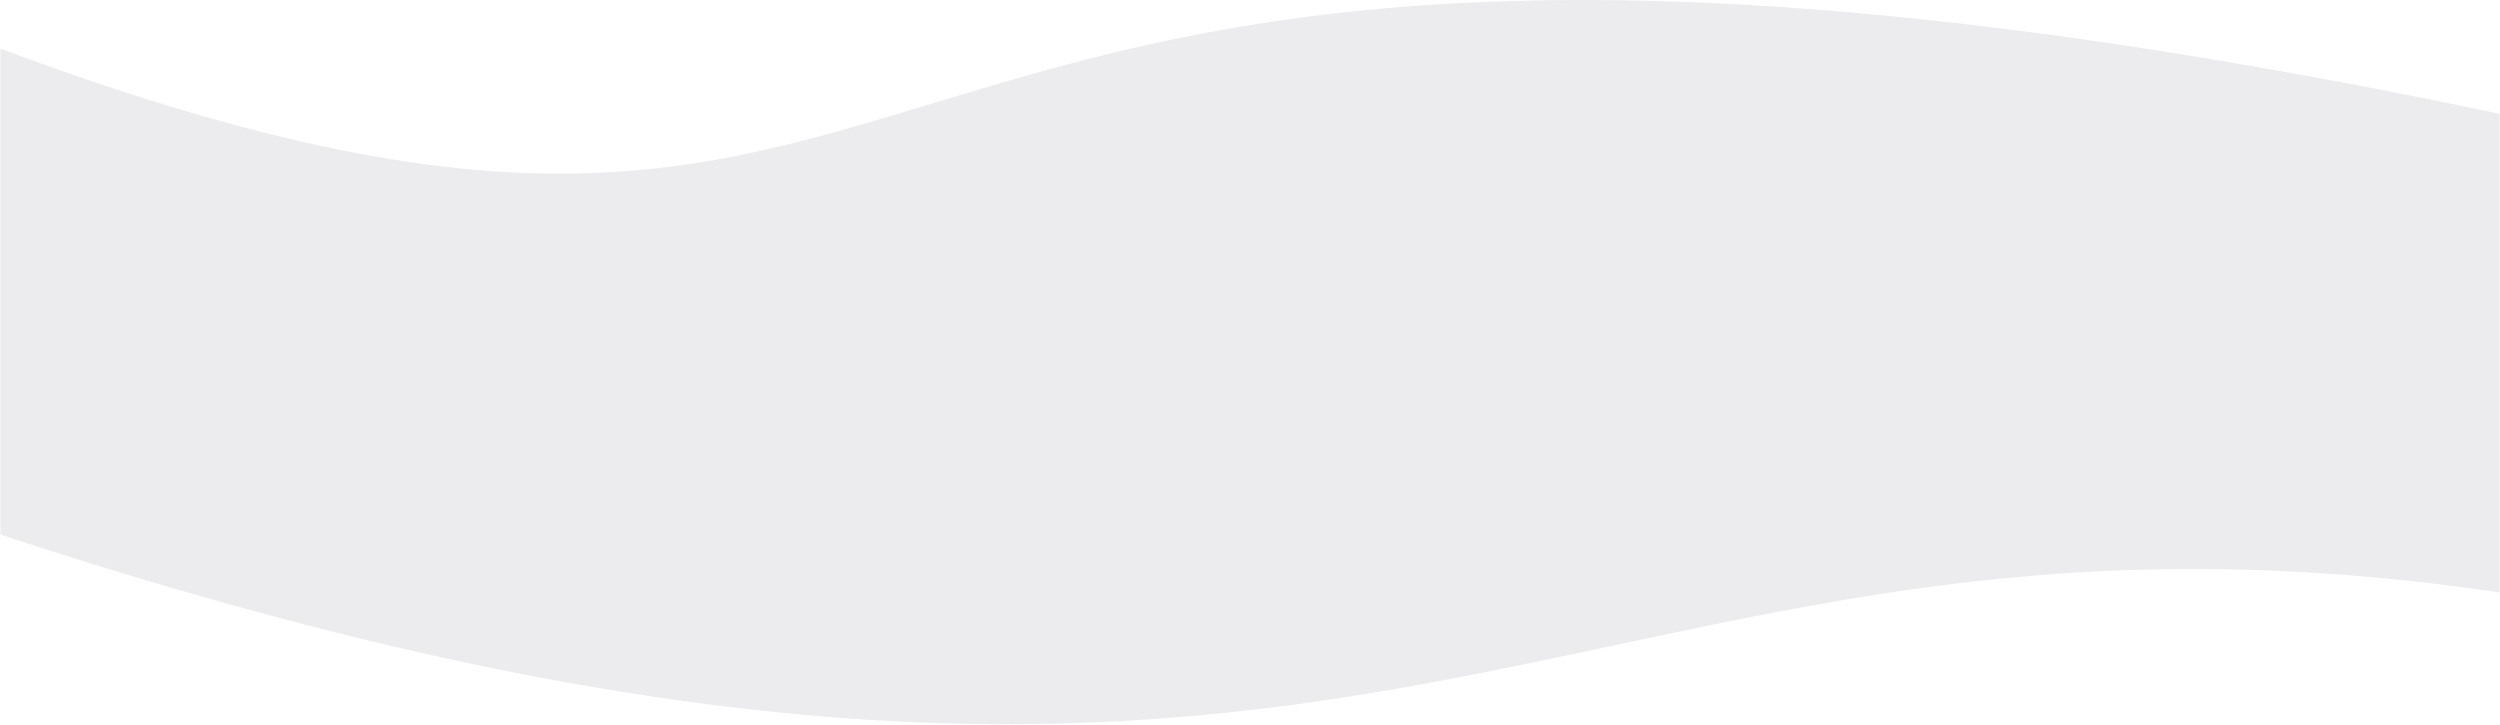
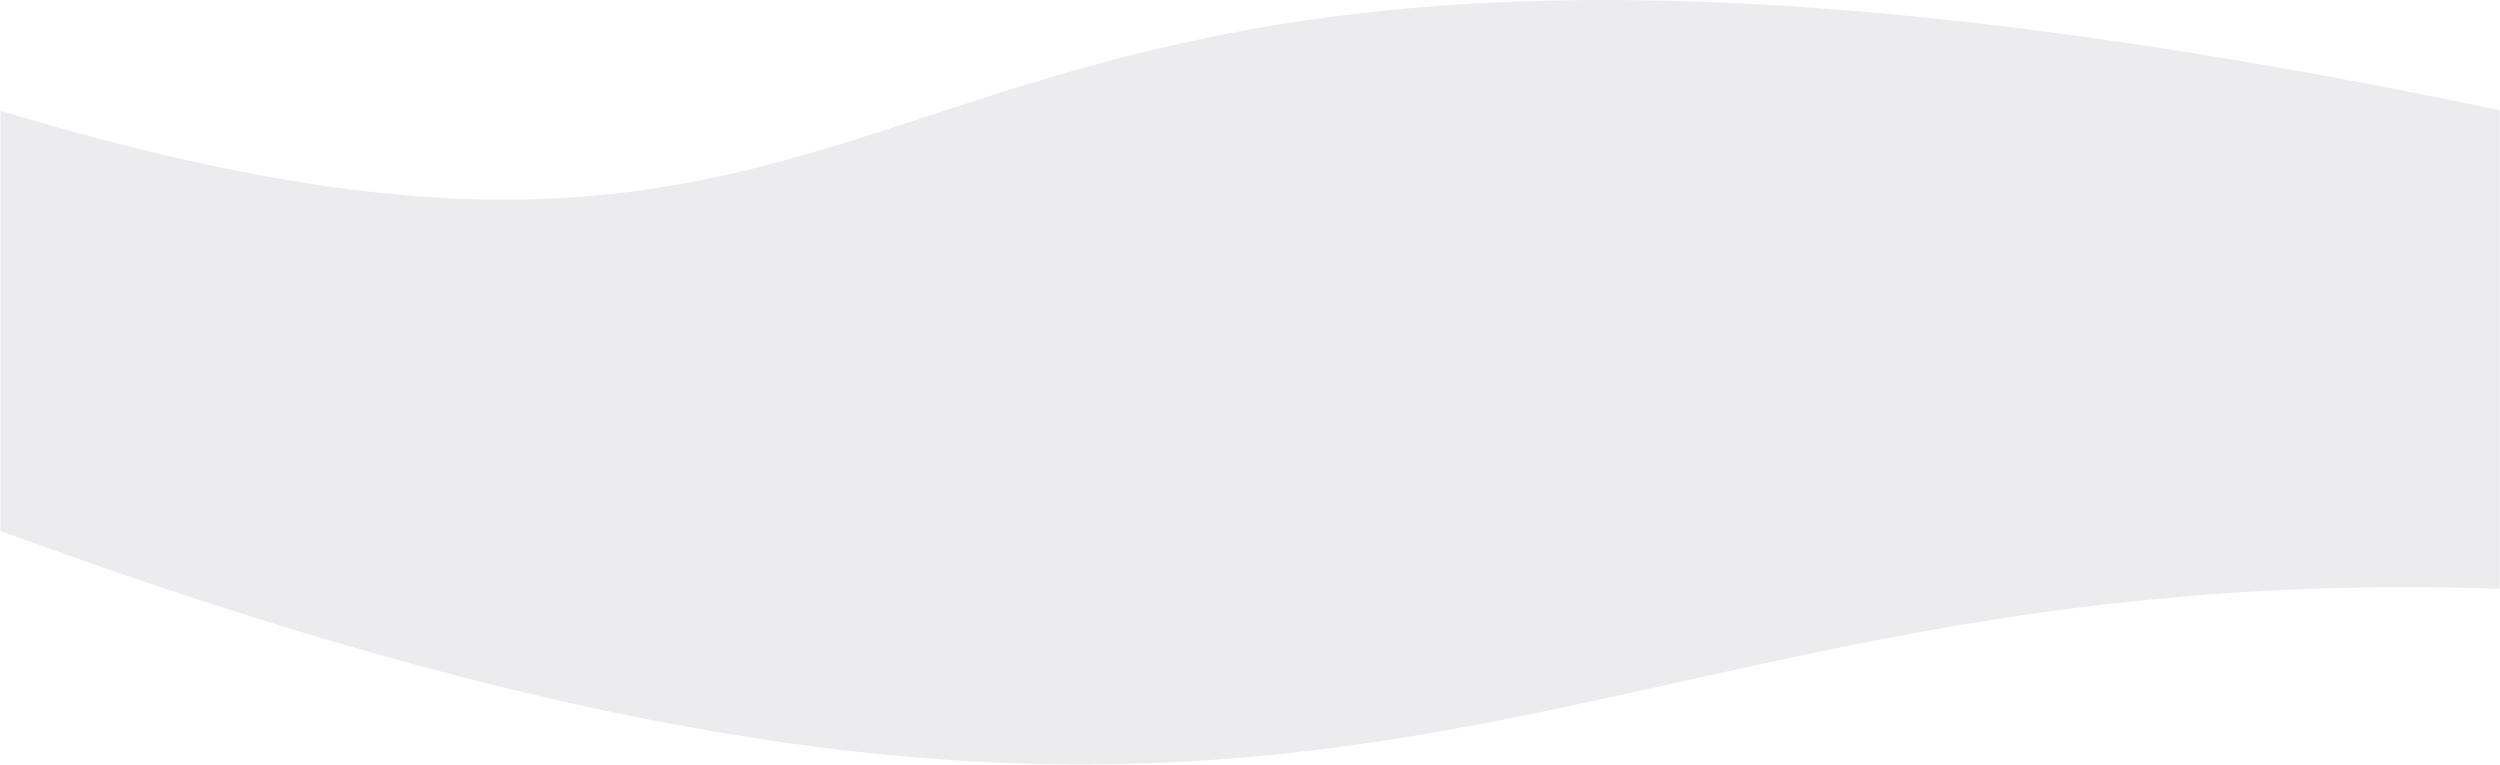
- <svg xmlns="http://www.w3.org/2000/svg" xml:space="preserve" width="1802px" height="522px" version="1.1" style="shape-rendering:geometricPrecision; text-rendering:geometricPrecision; image-rendering:optimizeQuality; fill-rule:evenodd; clip-rule:evenodd" viewBox="0 0 2043.08 592.02">
+ <svg xmlns="http://www.w3.org/2000/svg" xml:space="preserve" width="1802px" height="551px" version="1.1" style="shape-rendering:geometricPrecision; text-rendering:geometricPrecision; image-rendering:optimizeQuality; fill-rule:evenodd; clip-rule:evenodd" viewBox="0 0 2043.08 624.91">
  <defs>
    <style type="text/css">
   
    .fil0 {fill:#ECECEE}
   
  </style>
  </defs>
  <g id="Слой_x0020_1">
-     <path class="fil0" d="M0 39.76l0 149.7 0 247.5c1142.26,376.62 1275.01,-65.88 2043.08,47.33l0 -391.26c-1455.98,-306.5 -1175.68,270.5 -2043.08,-53.27z" />
+     <path class="fil0" d="M0 90.52l0 95.94 0 247.5c1128.86,414.58 1244.37,20.95 2043.08,47.34l0 -391.26c-1431.41,-298.88 -1168.61,264.64 -2043.08,0.48z" />
  </g>
</svg>
